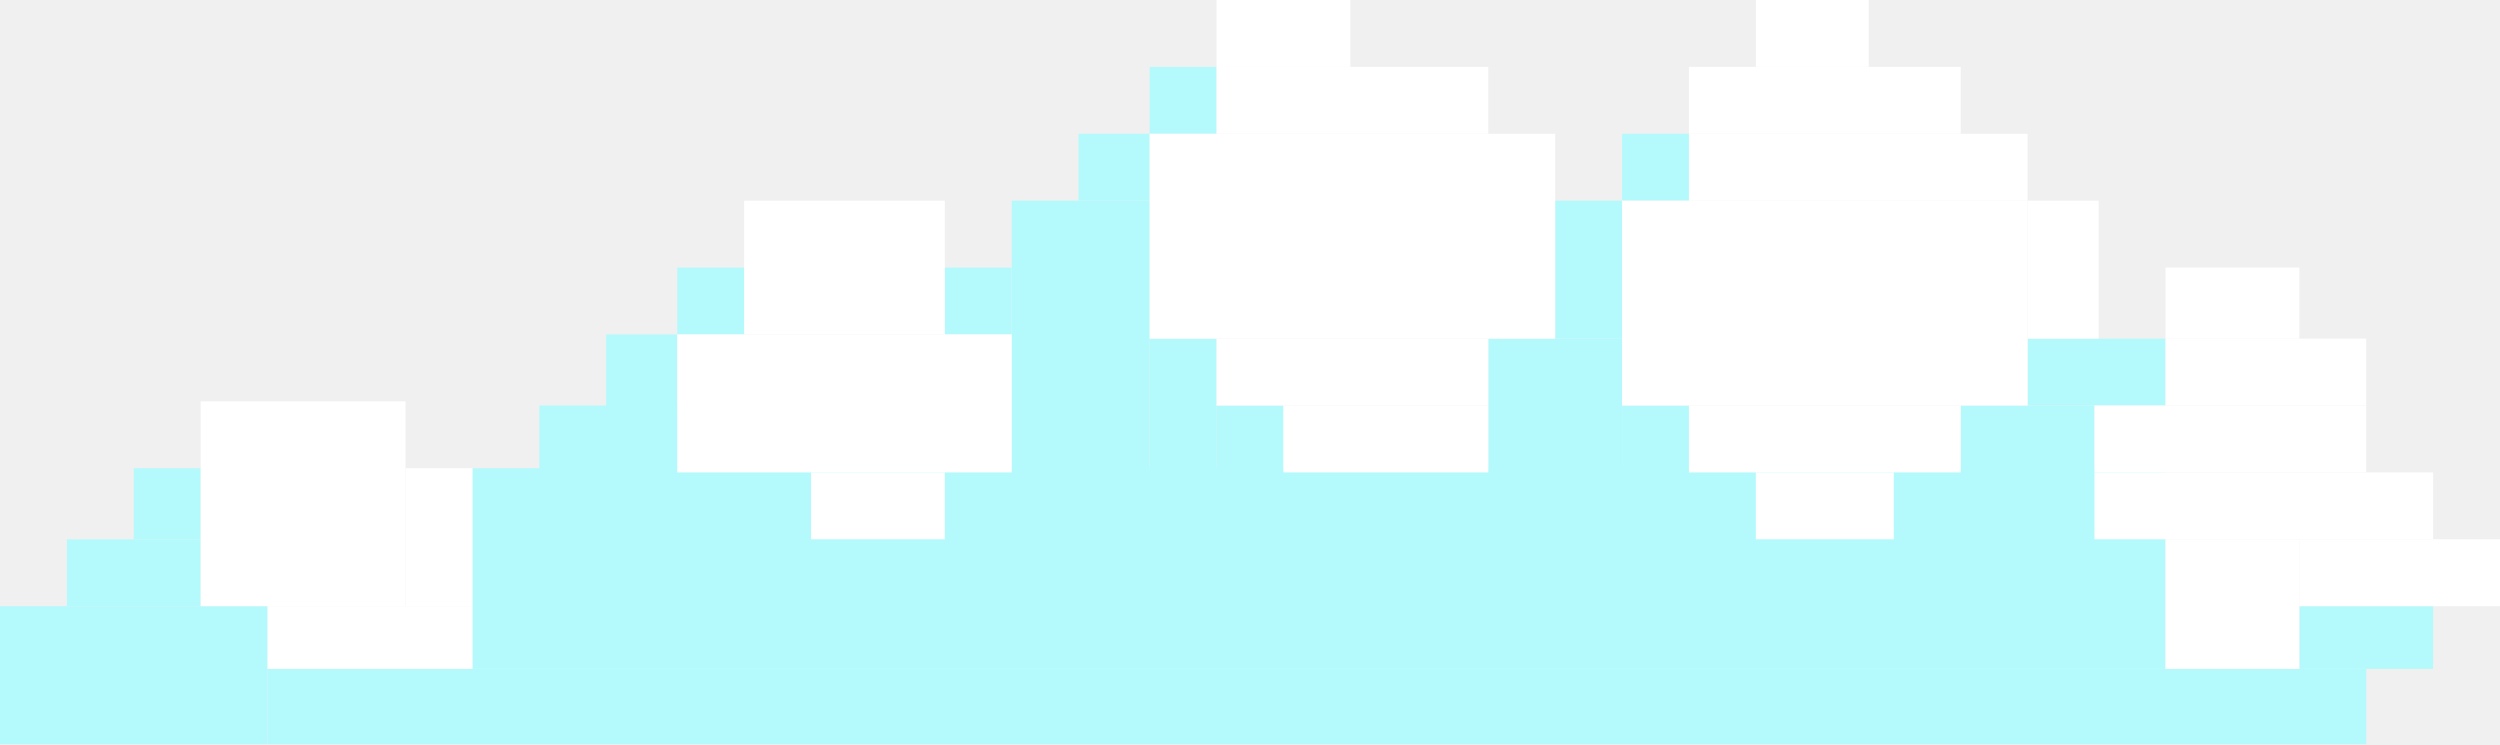
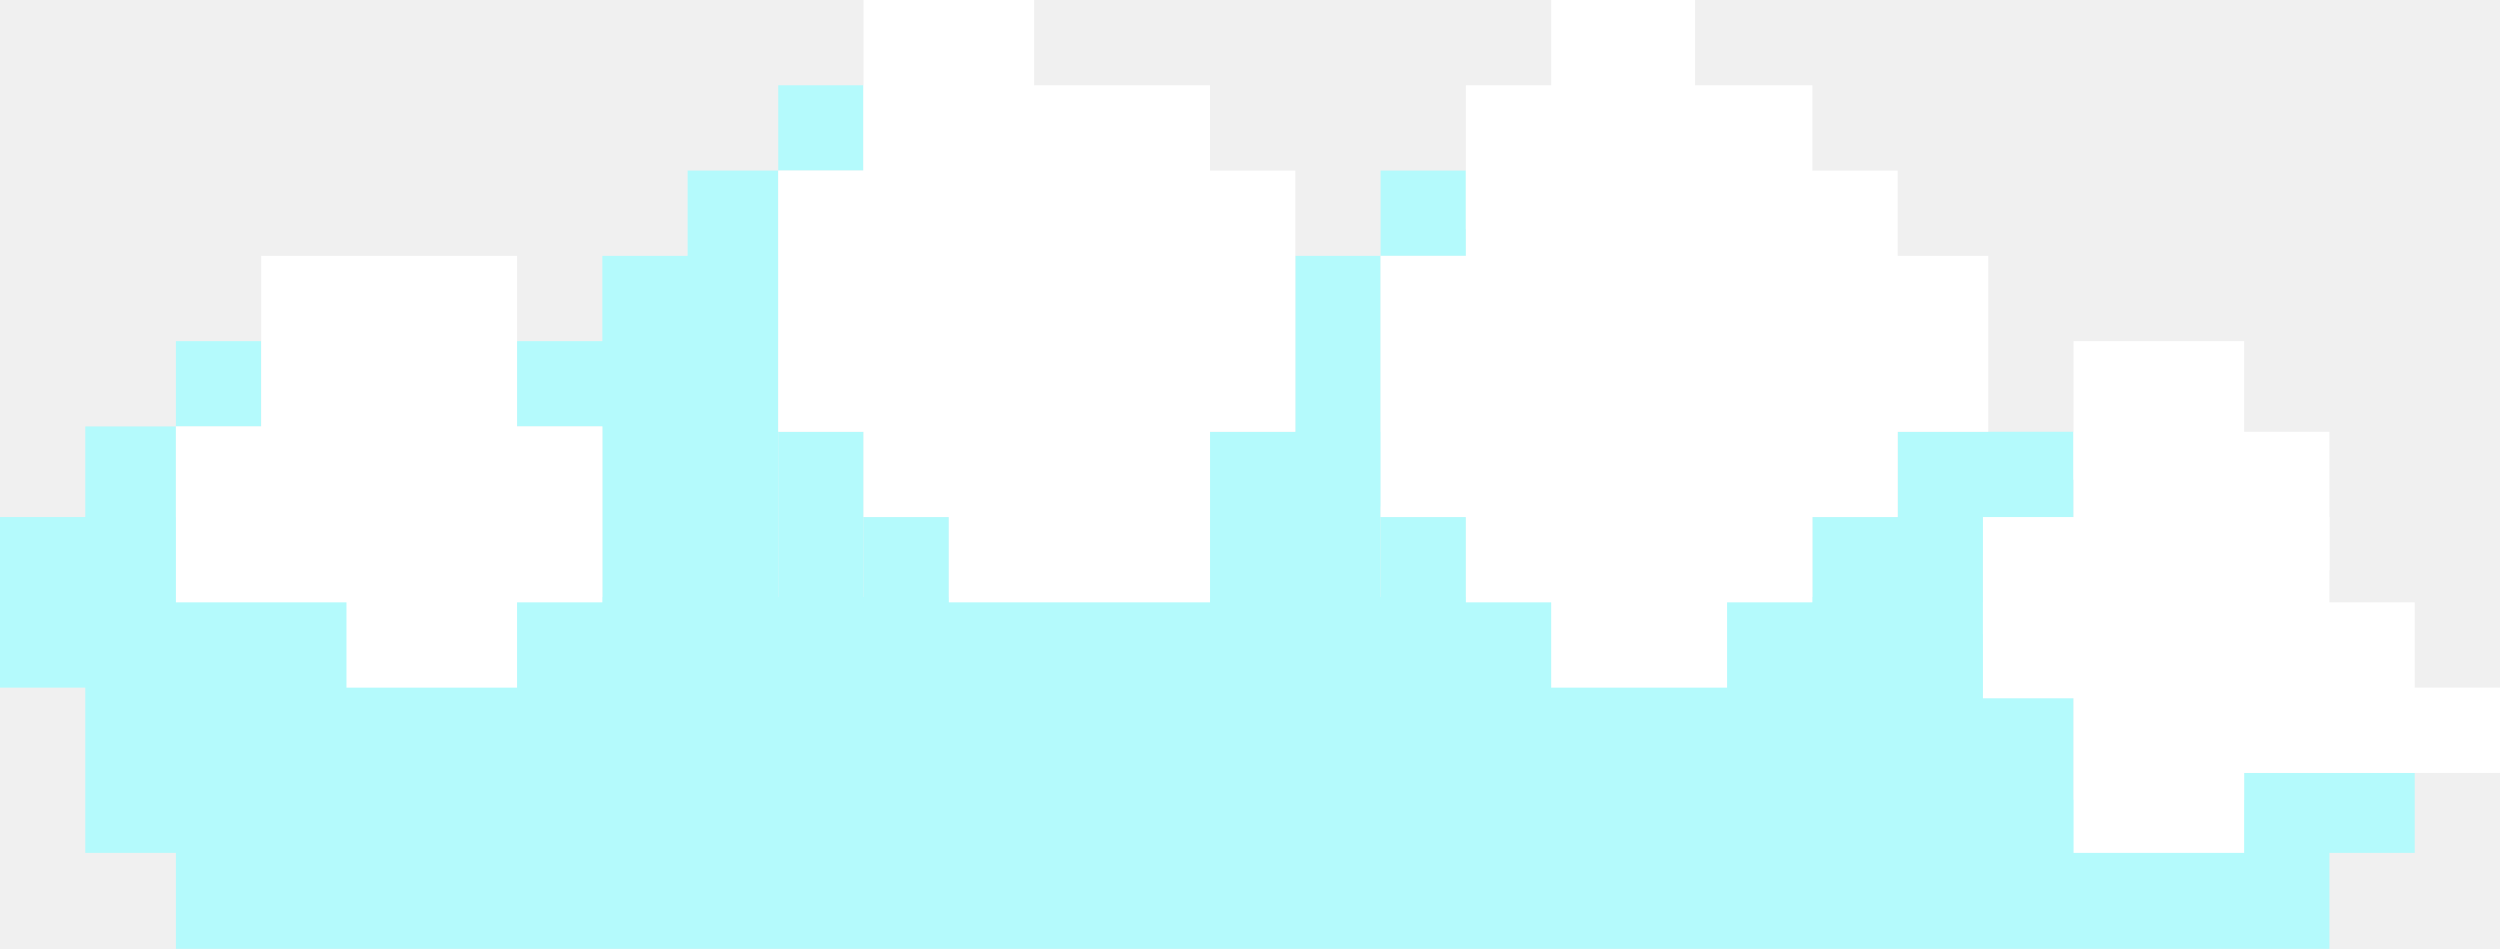
- <svg xmlns="http://www.w3.org/2000/svg" width="598" height="178" viewBox="0 0 598 178" fill="none">
-   <rect y="145" width="64" height="33" fill="#B4FAFC" />
-   <rect x="16" y="129" width="32" height="16" fill="#B4FAFC" />
-   <rect x="32" y="112" width="16" height="17" fill="#B4FAFC" />
-   <rect x="64" y="160" width="502" height="18" fill="#B4FAFC" />
-   <rect x="113" y="112" width="405" height="48" fill="#B4FAFC" />
-   <rect x="550" y="145" width="32" height="15" fill="#B4FAFC" />
-   <rect x="129" y="97" width="65" height="32" fill="#B4FAFC" />
-   <rect x="145" y="80" width="17" height="32" fill="#B4FAFC" />
-   <rect x="162" y="64" width="16" height="16" fill="#B4FAFC" />
-   <rect x="226" y="64" width="16" height="16" fill="#B4FAFC" />
-   <rect x="226" y="113" width="194" height="16" fill="#B4FAFC" />
-   <rect x="242" y="48" width="33" height="65" fill="#B4FAFC" />
-   <rect x="275" y="81" width="16" height="32" fill="#B4FAFC" />
-   <rect x="291" y="97" width="16" height="16" fill="#B4FAFC" />
-   <rect x="356" y="81" width="32" height="32" fill="#B4FAFC" />
-   <rect x="388" y="97" width="16" height="16" fill="#B4FAFC" />
-   <rect x="258" y="32" width="17" height="16" fill="#B4FAFC" />
-   <rect x="275" y="16" width="16" height="16" fill="#B4FAFC" />
-   <rect x="372" y="48" width="16" height="33" fill="#B4FAFC" />
-   <rect x="388" y="32" width="16" height="16" fill="#B4FAFC" />
-   <rect x="453" y="113" width="48" height="16" fill="#B4FAFC" />
-   <rect x="469" y="97" width="32" height="16" fill="#B4FAFC" />
-   <rect x="485" y="81" width="33" height="16" fill="#B4FAFC" />
-   <rect x="48" y="96" width="49" height="49" fill="white" />
-   <rect x="64" y="145" width="49" height="15" fill="white" />
-   <rect x="97" y="112" width="16" height="33" fill="white" />
-   <rect x="162" y="80" width="80" height="33" fill="white" />
-   <rect x="194" y="113" width="32" height="16" fill="white" />
-   <rect x="178" y="48" width="48" height="32" fill="white" />
-   <rect x="275" y="32" width="97" height="49" fill="white" />
-   <rect x="291" y="81" width="65" height="16" fill="white" />
-   <rect x="307" y="97" width="49" height="16" fill="white" />
-   <rect x="291" y="16" width="65" height="16" fill="white" />
-   <rect x="291" width="32" height="16" fill="white" />
-   <rect x="388" y="48" width="97" height="49" fill="white" />
-   <rect x="404" y="97" width="65" height="16" fill="white" />
-   <rect x="420" y="113" width="33" height="16" fill="white" />
-   <rect x="485" y="48" width="17" height="33" fill="white" />
-   <rect x="404" y="32" width="81" height="16" fill="white" />
-   <rect x="404" y="16" width="65" height="16" fill="white" />
-   <rect x="420" width="27" height="16" fill="white" />
-   <rect x="518" y="129" width="32" height="31" fill="white" />
-   <rect x="550" y="129" width="48" height="16" fill="white" />
-   <rect x="501" y="113" width="81" height="16" fill="white" />
-   <rect x="501" y="97" width="65" height="16" fill="white" />
-   <rect x="518" y="81" width="48" height="16" fill="white" />
-   <rect x="518" y="64" width="32" height="17" fill="white" />
+ <svg xmlns="http://www.w3.org/2000/svg" width="469" height="178" viewBox="0 0 469 178" fill="none">
+   <rect x="33" y="150" width="404" height="28" fill="#B4FAFC" />
+   <rect x="16" y="112" width="373" height="48" fill="#B4FAFC" />
+   <rect x="421" y="145" width="32" height="15" fill="#B4FAFC" />
+   <rect y="97" width="65" height="32" fill="#B4FAFC" />
+   <rect x="16" y="80" width="17" height="32" fill="#B4FAFC" />
+   <rect x="33" y="64" width="16" height="16" fill="#B4FAFC" />
+   <rect x="97" y="64" width="30" height="16" fill="#B4FAFC" />
+   <rect x="97" y="113" width="194" height="32" fill="#B4FAFC" />
+   <rect x="113" y="48" width="33" height="65" fill="#B4FAFC" />
+   <rect x="146" y="81" width="16" height="32" fill="#B4FAFC" />
+   <rect x="162" y="97" width="16" height="16" fill="#B4FAFC" />
+   <rect x="227" y="81" width="32" height="56" fill="#B4FAFC" />
+   <rect x="259" y="97" width="16" height="34" fill="#B4FAFC" />
+   <rect x="129" y="32" width="17" height="32" fill="#B4FAFC" />
+   <rect x="146" y="16" width="16" height="16" fill="#B4FAFC" />
+   <rect x="243" y="48" width="16" height="47" fill="#B4FAFC" />
+   <rect x="259" y="32" width="16" height="16" fill="#B4FAFC" />
+   <rect x="324" y="113" width="48" height="16" fill="#B4FAFC" />
+   <rect x="340" y="97" width="32" height="34" fill="#B4FAFC" />
+   <rect x="356" y="81" width="33" height="23" fill="#B4FAFC" />
+   <rect x="33" y="80" width="80" height="33" fill="white" />
+   <rect x="65" y="93" width="32" height="36" fill="white" />
+   <rect x="49" y="48" width="48" height="45" fill="white" />
+   <rect x="146" y="32" width="97" height="49" fill="white" />
+   <rect x="162" y="64" width="65" height="33" fill="white" />
+   <rect x="178" y="75" width="49" height="38" fill="white" />
+   <rect x="162" y="16" width="65" height="41" fill="white" />
+   <rect x="162" width="32" height="45" fill="white" />
+   <rect x="259" y="48" width="97" height="49" fill="white" />
+   <rect x="275" y="75" width="65" height="38" fill="white" />
+   <rect x="291" y="86" width="33" height="43" fill="white" />
+   <rect x="340" y="48" width="33" height="33" fill="white" />
+   <rect x="275" y="32" width="81" height="32" fill="white" />
+   <rect x="275" y="16" width="65" height="27" fill="white" />
+   <rect x="291" width="27" height="29" fill="white" />
+   <rect x="389" y="113" width="32" height="47" fill="white" />
+   <rect x="410" y="129" width="59" height="16" fill="white" />
+   <rect x="372" y="113" width="81" height="18" fill="white" />
+   <rect x="372" y="97" width="65" height="22" fill="white" />
+   <rect x="389" y="81" width="48" height="26" fill="white" />
+   <rect x="389" y="64" width="32" height="26" fill="white" />
</svg>
